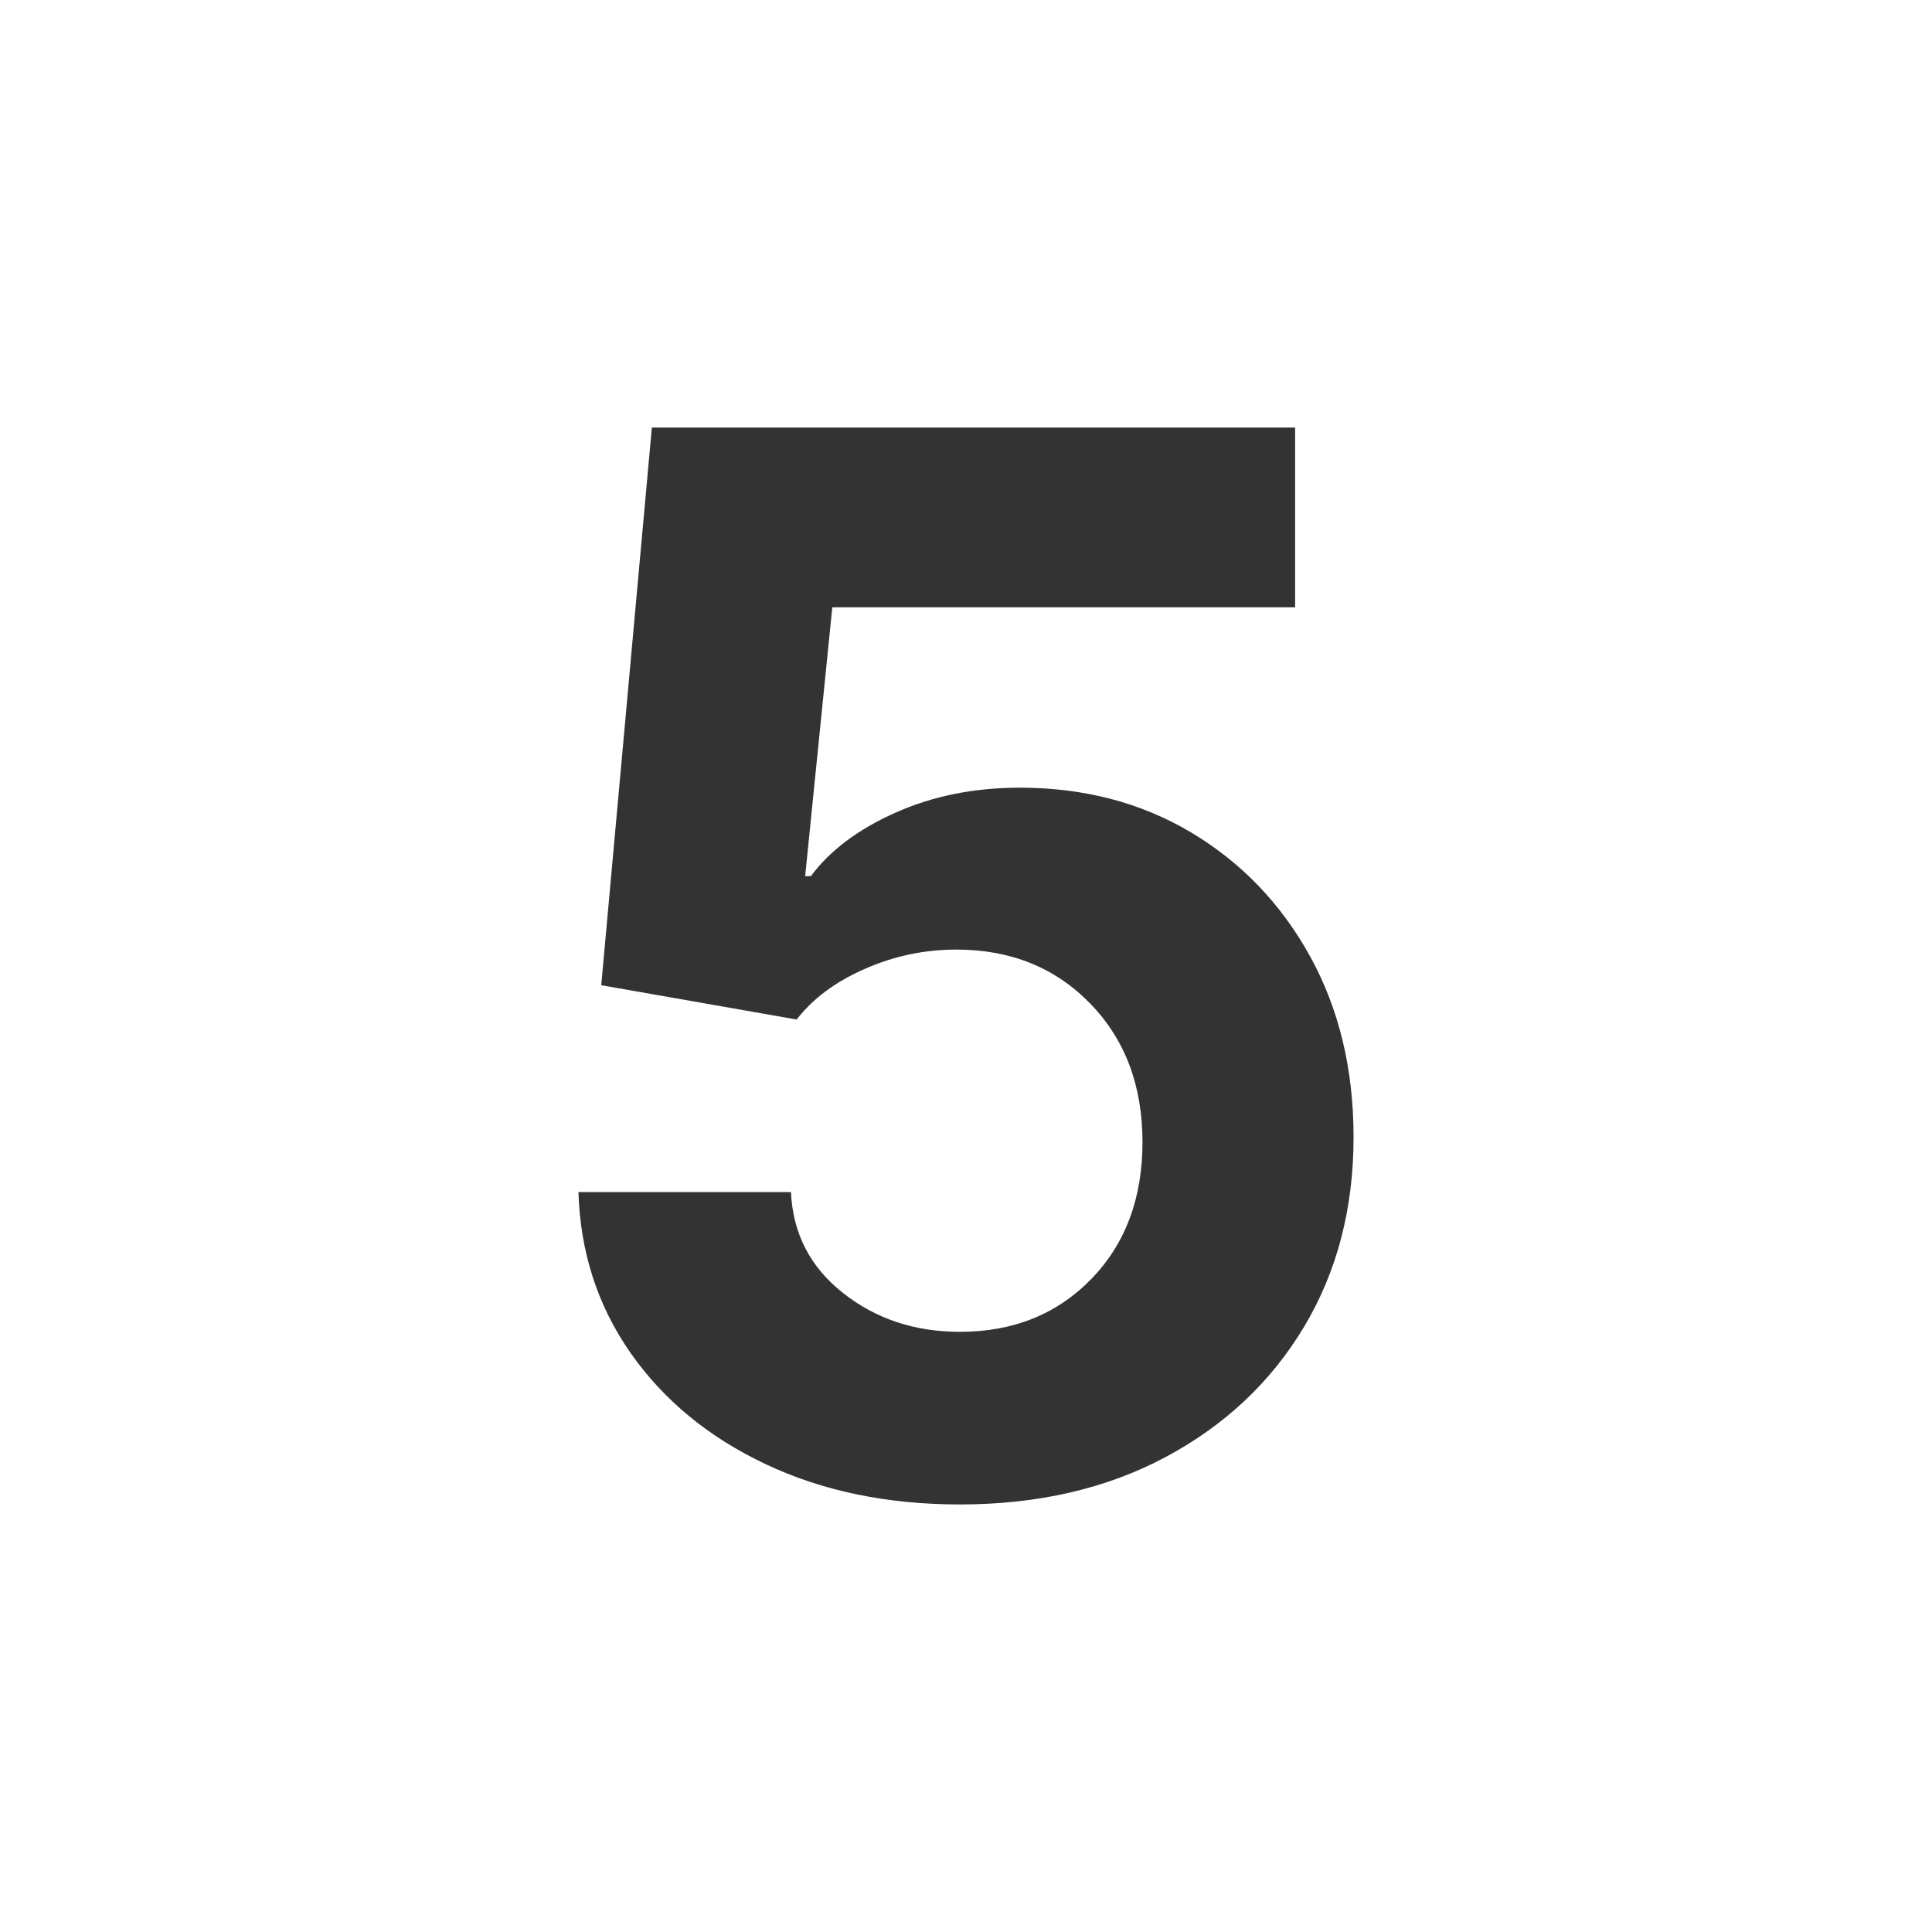
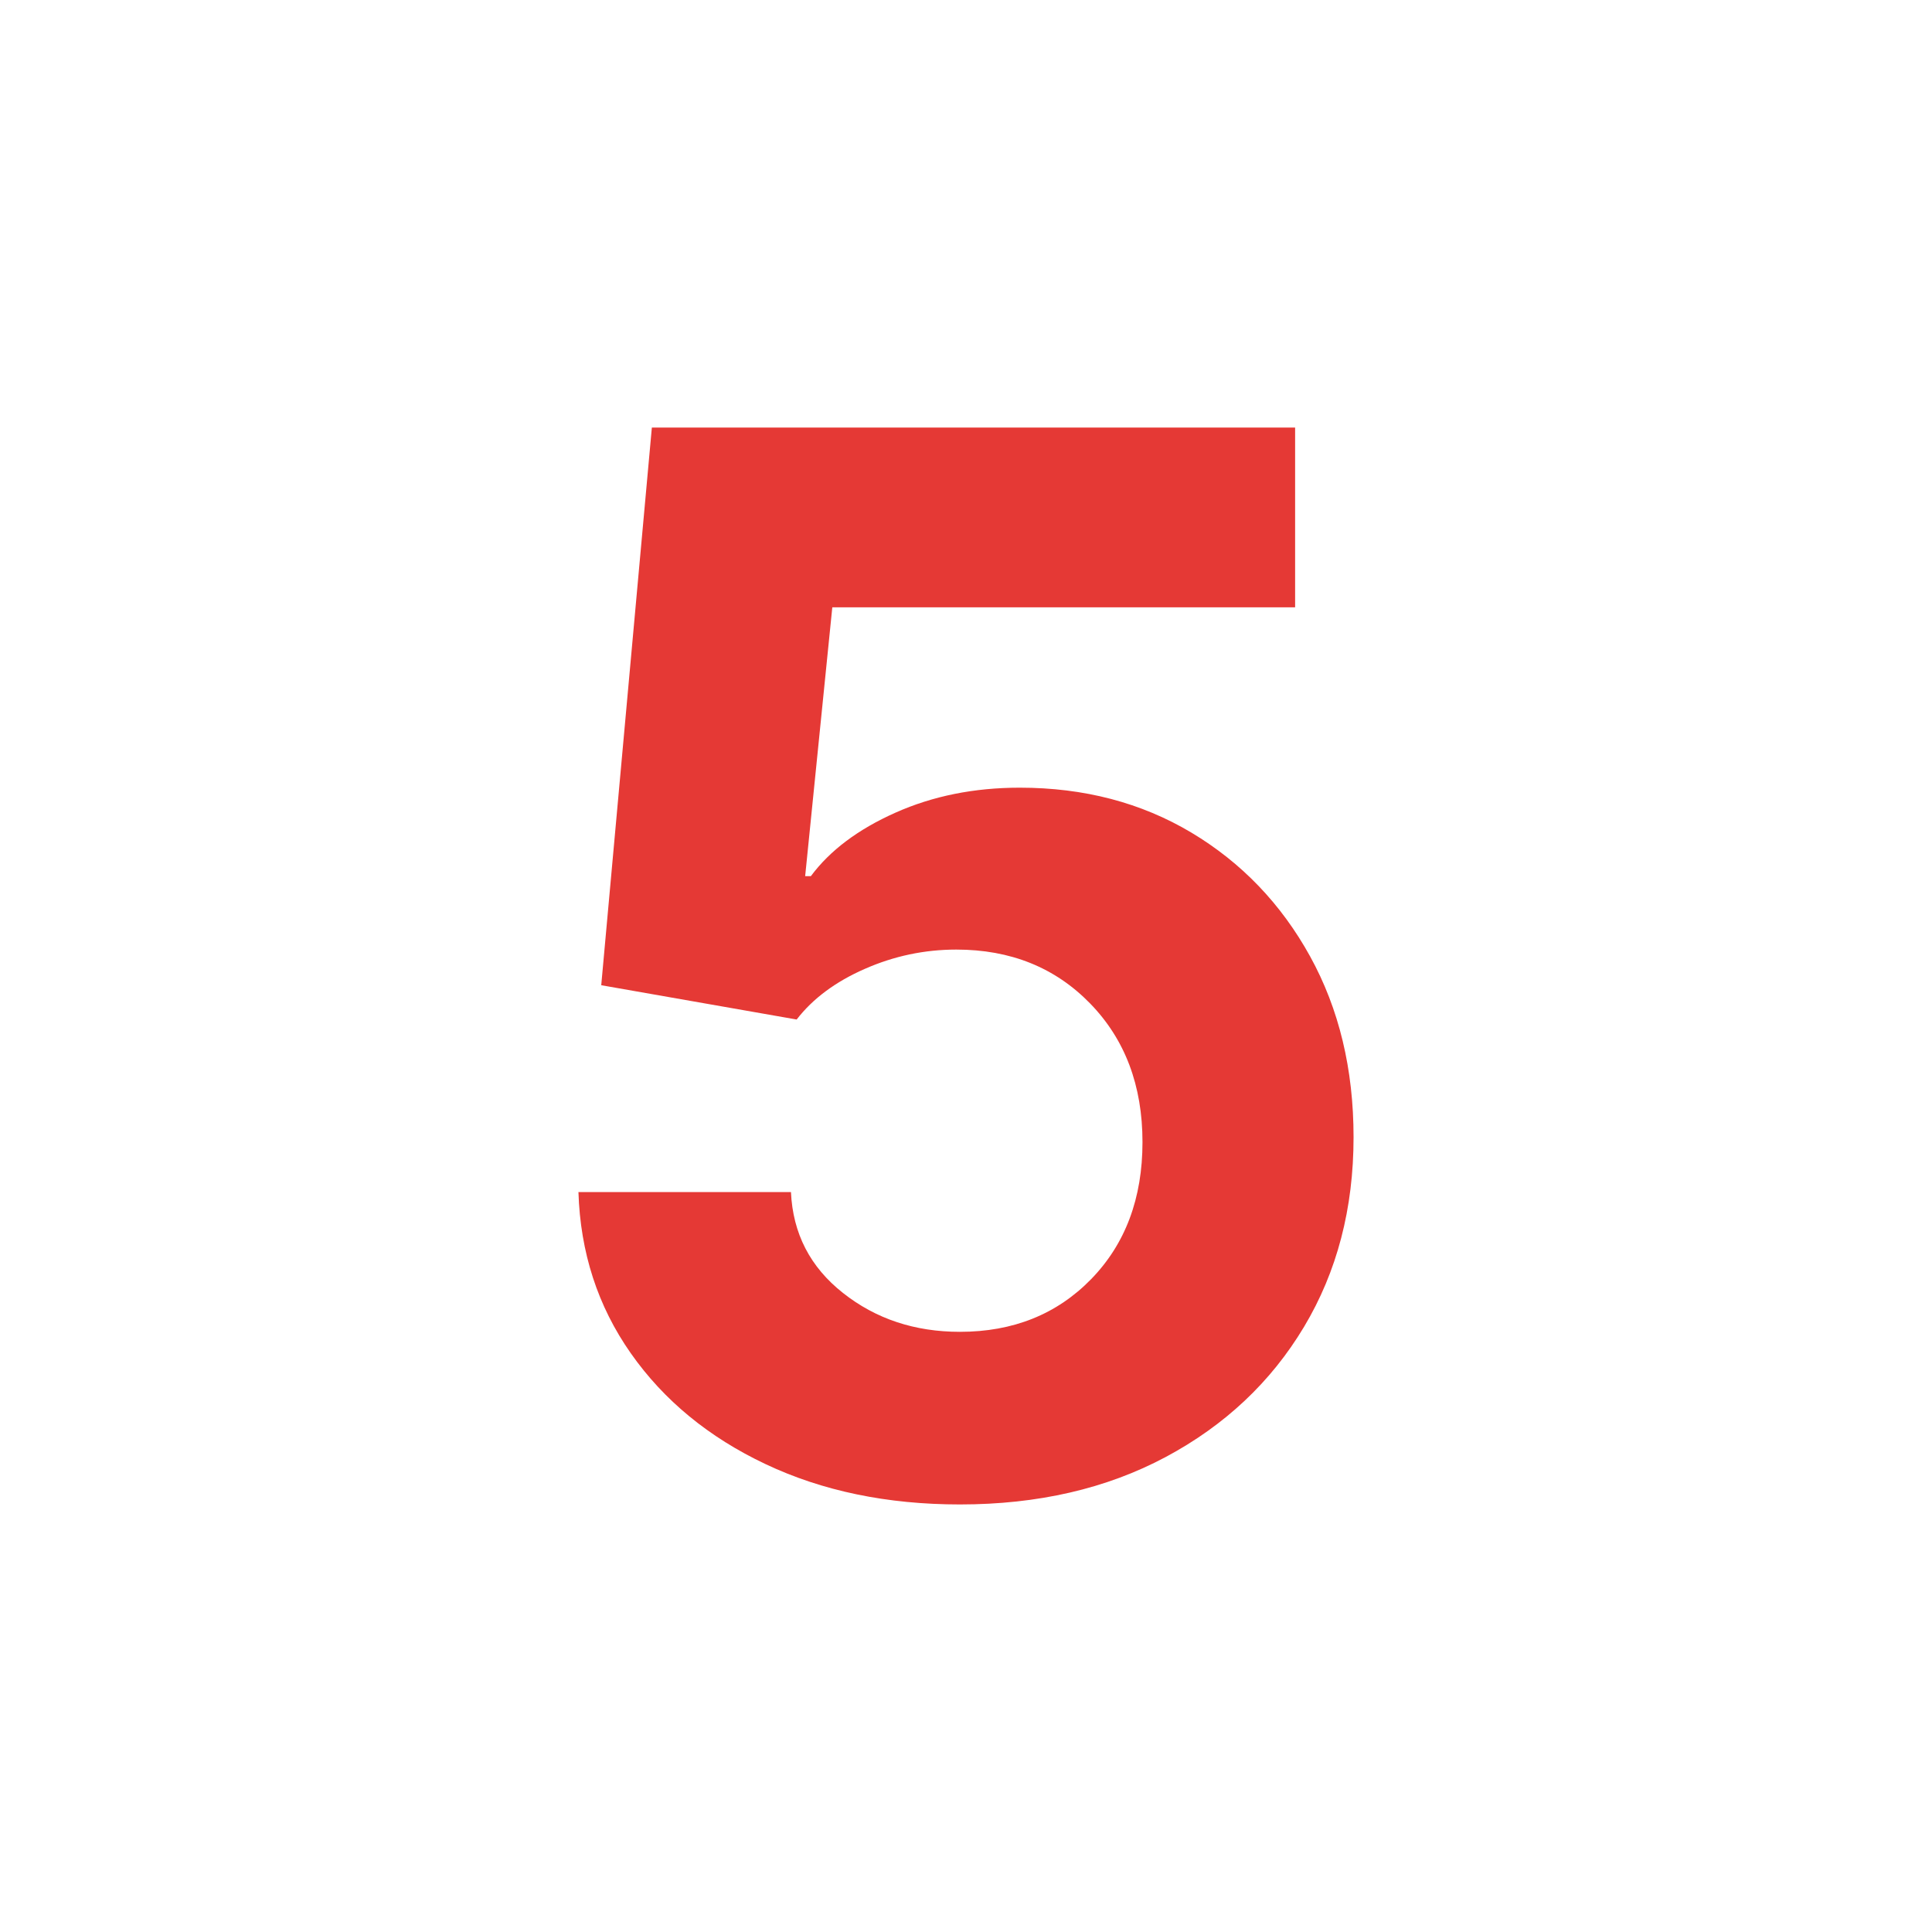
<svg xmlns="http://www.w3.org/2000/svg" width="200" height="200" viewBox="0 0 200 200">
-   <path fill="#333" d="M99.37 155.74L99.37 155.74Q88.08 155.74 79.26 151.57Q70.43 147.40 65.30 140.09Q60.17 132.78 59.88 123.40L59.88 123.40L81.88 123.40Q82.17 129.83 87.27 133.85Q92.36 137.87 99.37 137.87L99.37 137.87Q107.64 137.87 112.96 132.41Q118.27 126.95 118.27 118.23L118.27 118.23Q118.27 109.45 112.85 103.88Q107.42 98.30 99.00 98.30L99.00 98.30Q94.06 98.30 89.52 100.30Q84.98 102.29 82.47 105.54L82.47 105.54L62.24 101.99L67.48 44.26L134.07 44.26L134.07 62.87L86.16 62.87L83.35 90.70L83.94 90.70Q86.90 86.71 92.69 84.13Q98.49 81.54 105.57 81.54L105.57 81.54Q115.54 81.54 123.33 86.19Q131.12 90.85 135.62 99.00Q140.12 107.16 140.12 117.72L140.12 117.72Q140.12 128.79 134.99 137.36Q129.86 145.92 120.67 150.83Q111.48 155.74 99.37 155.74Z" />
+   <path fill="#E53935" d="M99.37 155.74L99.37 155.74Q88.08 155.74 79.26 151.57Q70.43 147.40 65.30 140.09Q60.17 132.78 59.88 123.40L59.88 123.40L81.88 123.40Q82.17 129.83 87.27 133.85Q92.36 137.87 99.37 137.87L99.37 137.87Q107.64 137.87 112.96 132.41Q118.27 126.95 118.27 118.23L118.27 118.23Q118.27 109.45 112.85 103.88Q107.42 98.30 99.00 98.30L99.00 98.30Q94.06 98.30 89.52 100.30Q84.98 102.29 82.47 105.54L82.47 105.54L62.24 101.99L67.48 44.26L134.07 44.26L134.07 62.87L86.16 62.87L83.35 90.70L83.94 90.70Q86.90 86.71 92.69 84.13Q98.49 81.54 105.57 81.54L105.57 81.54Q115.54 81.54 123.33 86.19Q131.12 90.85 135.62 99.00Q140.12 107.16 140.12 117.72L140.12 117.72Q140.12 128.79 134.99 137.36Q129.86 145.92 120.67 150.83Q111.48 155.74 99.37 155.74Z" />
</svg>
